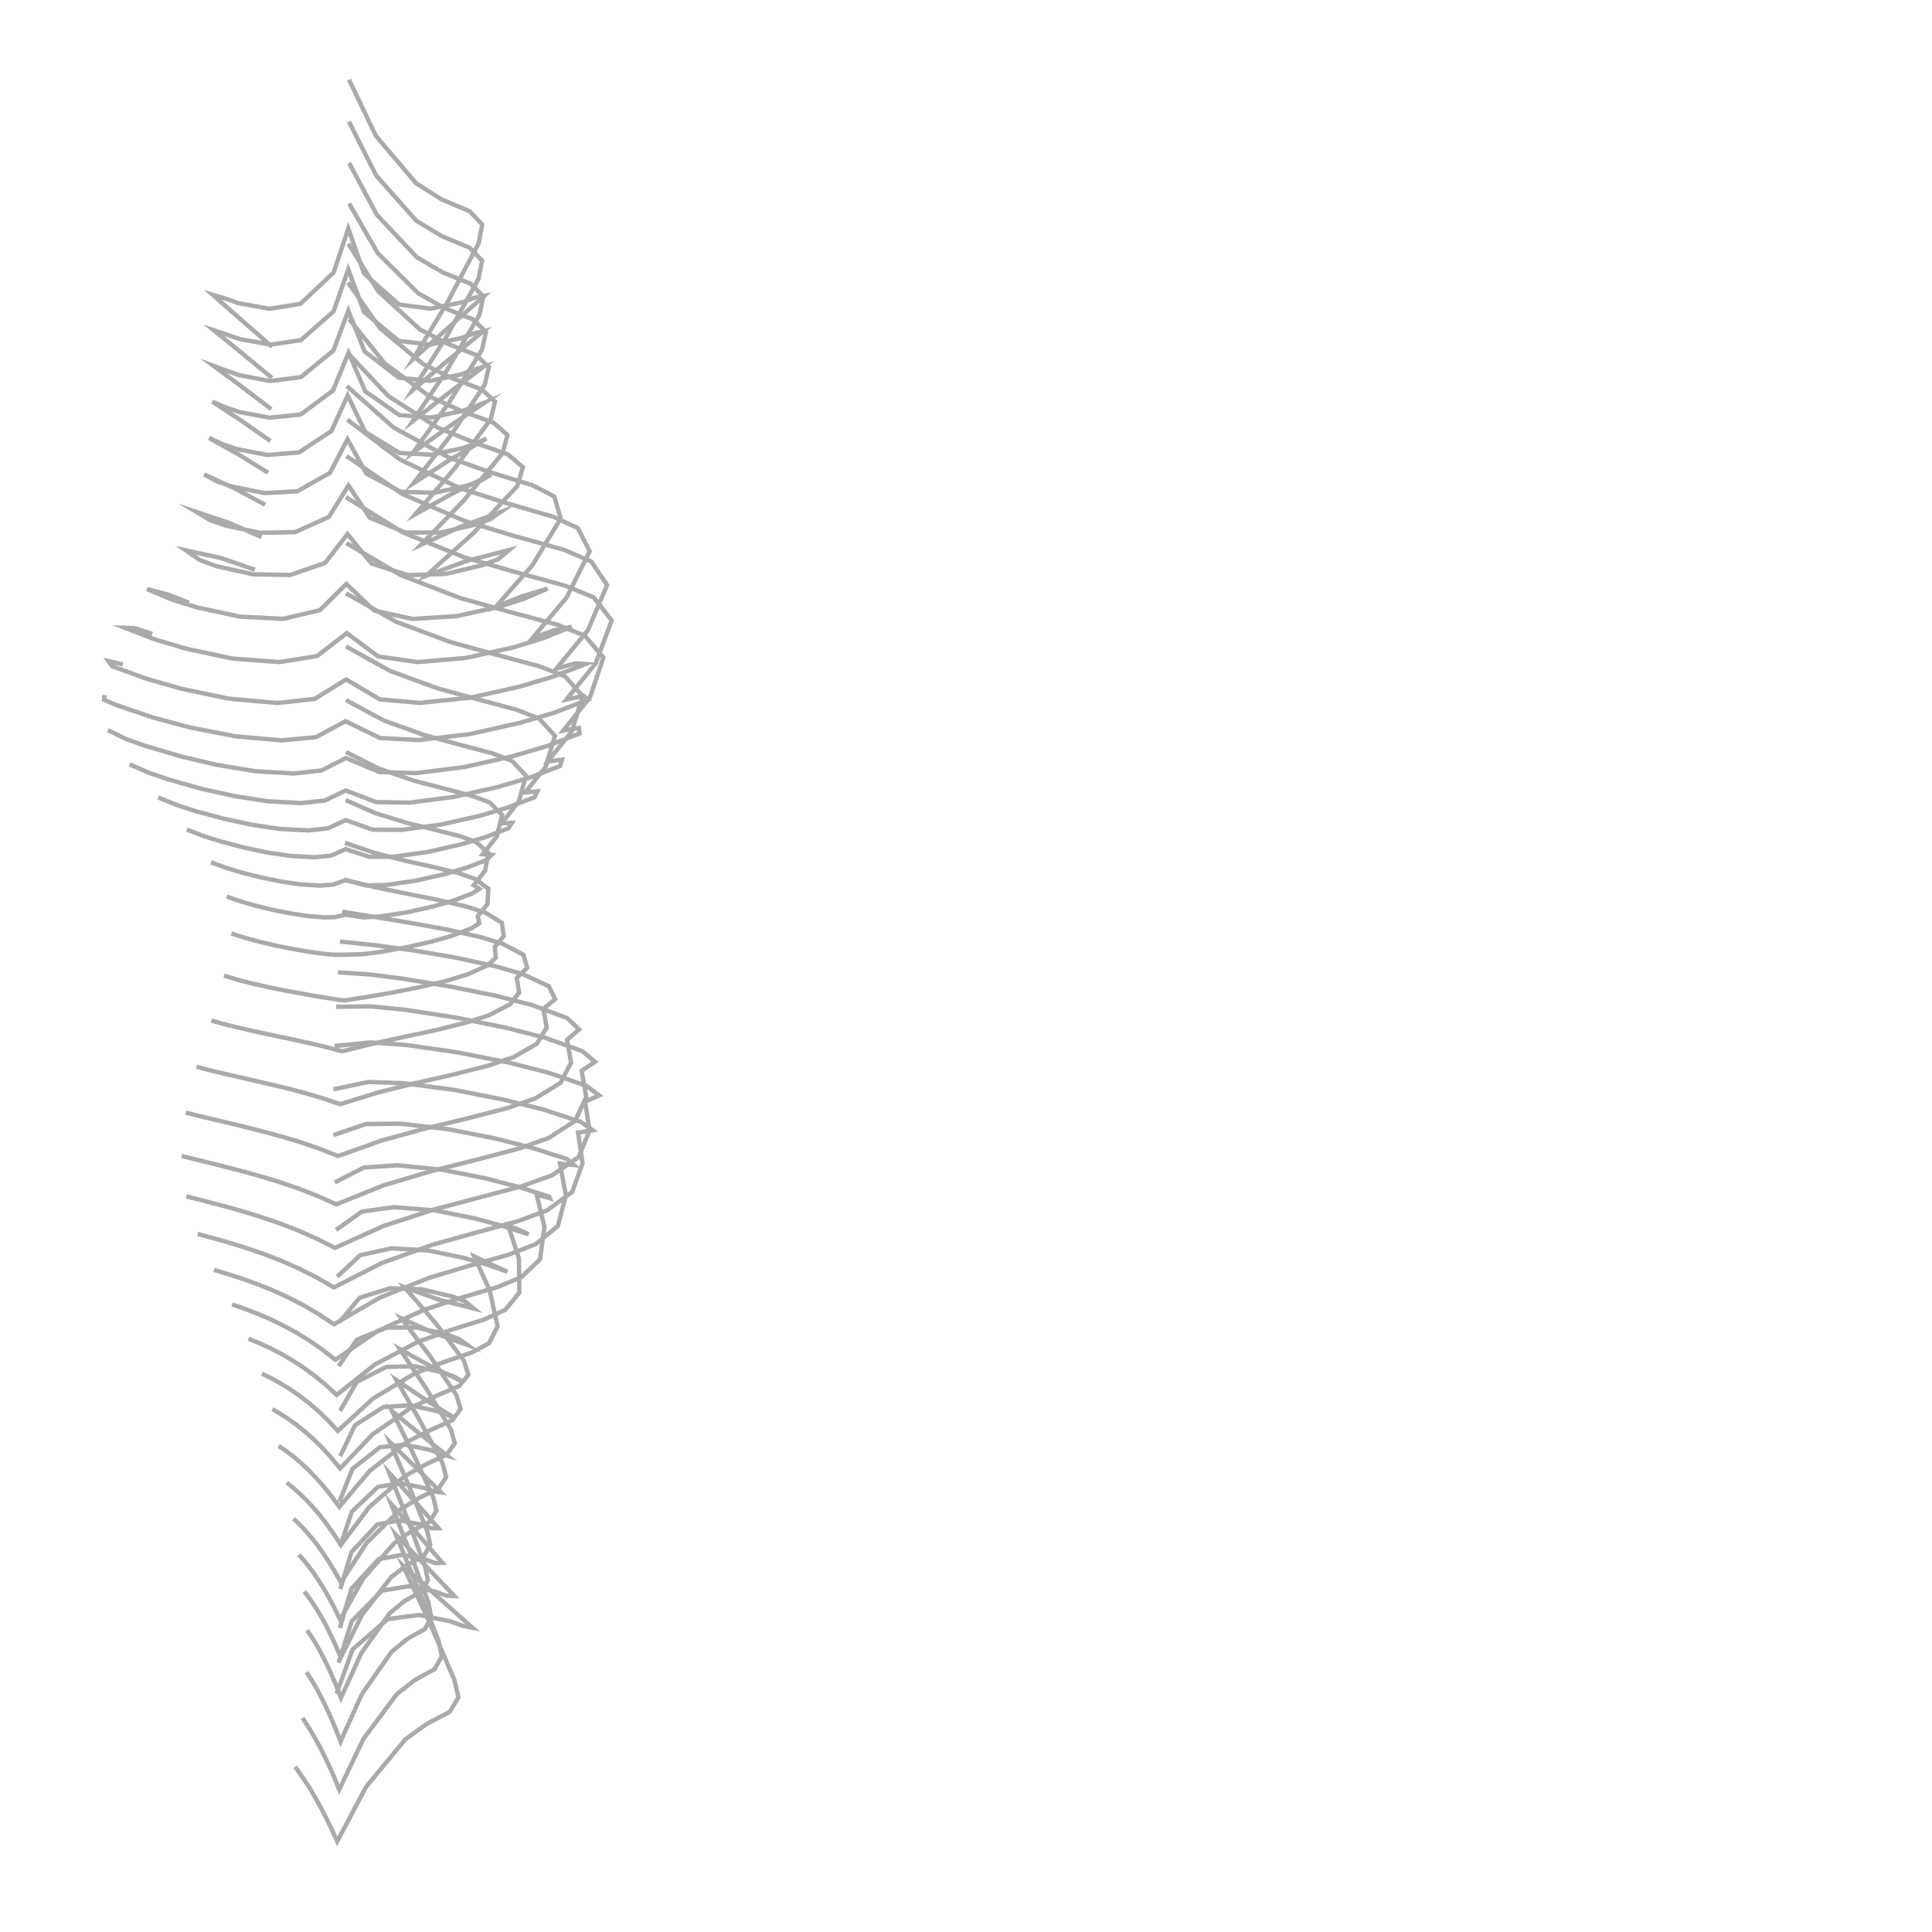
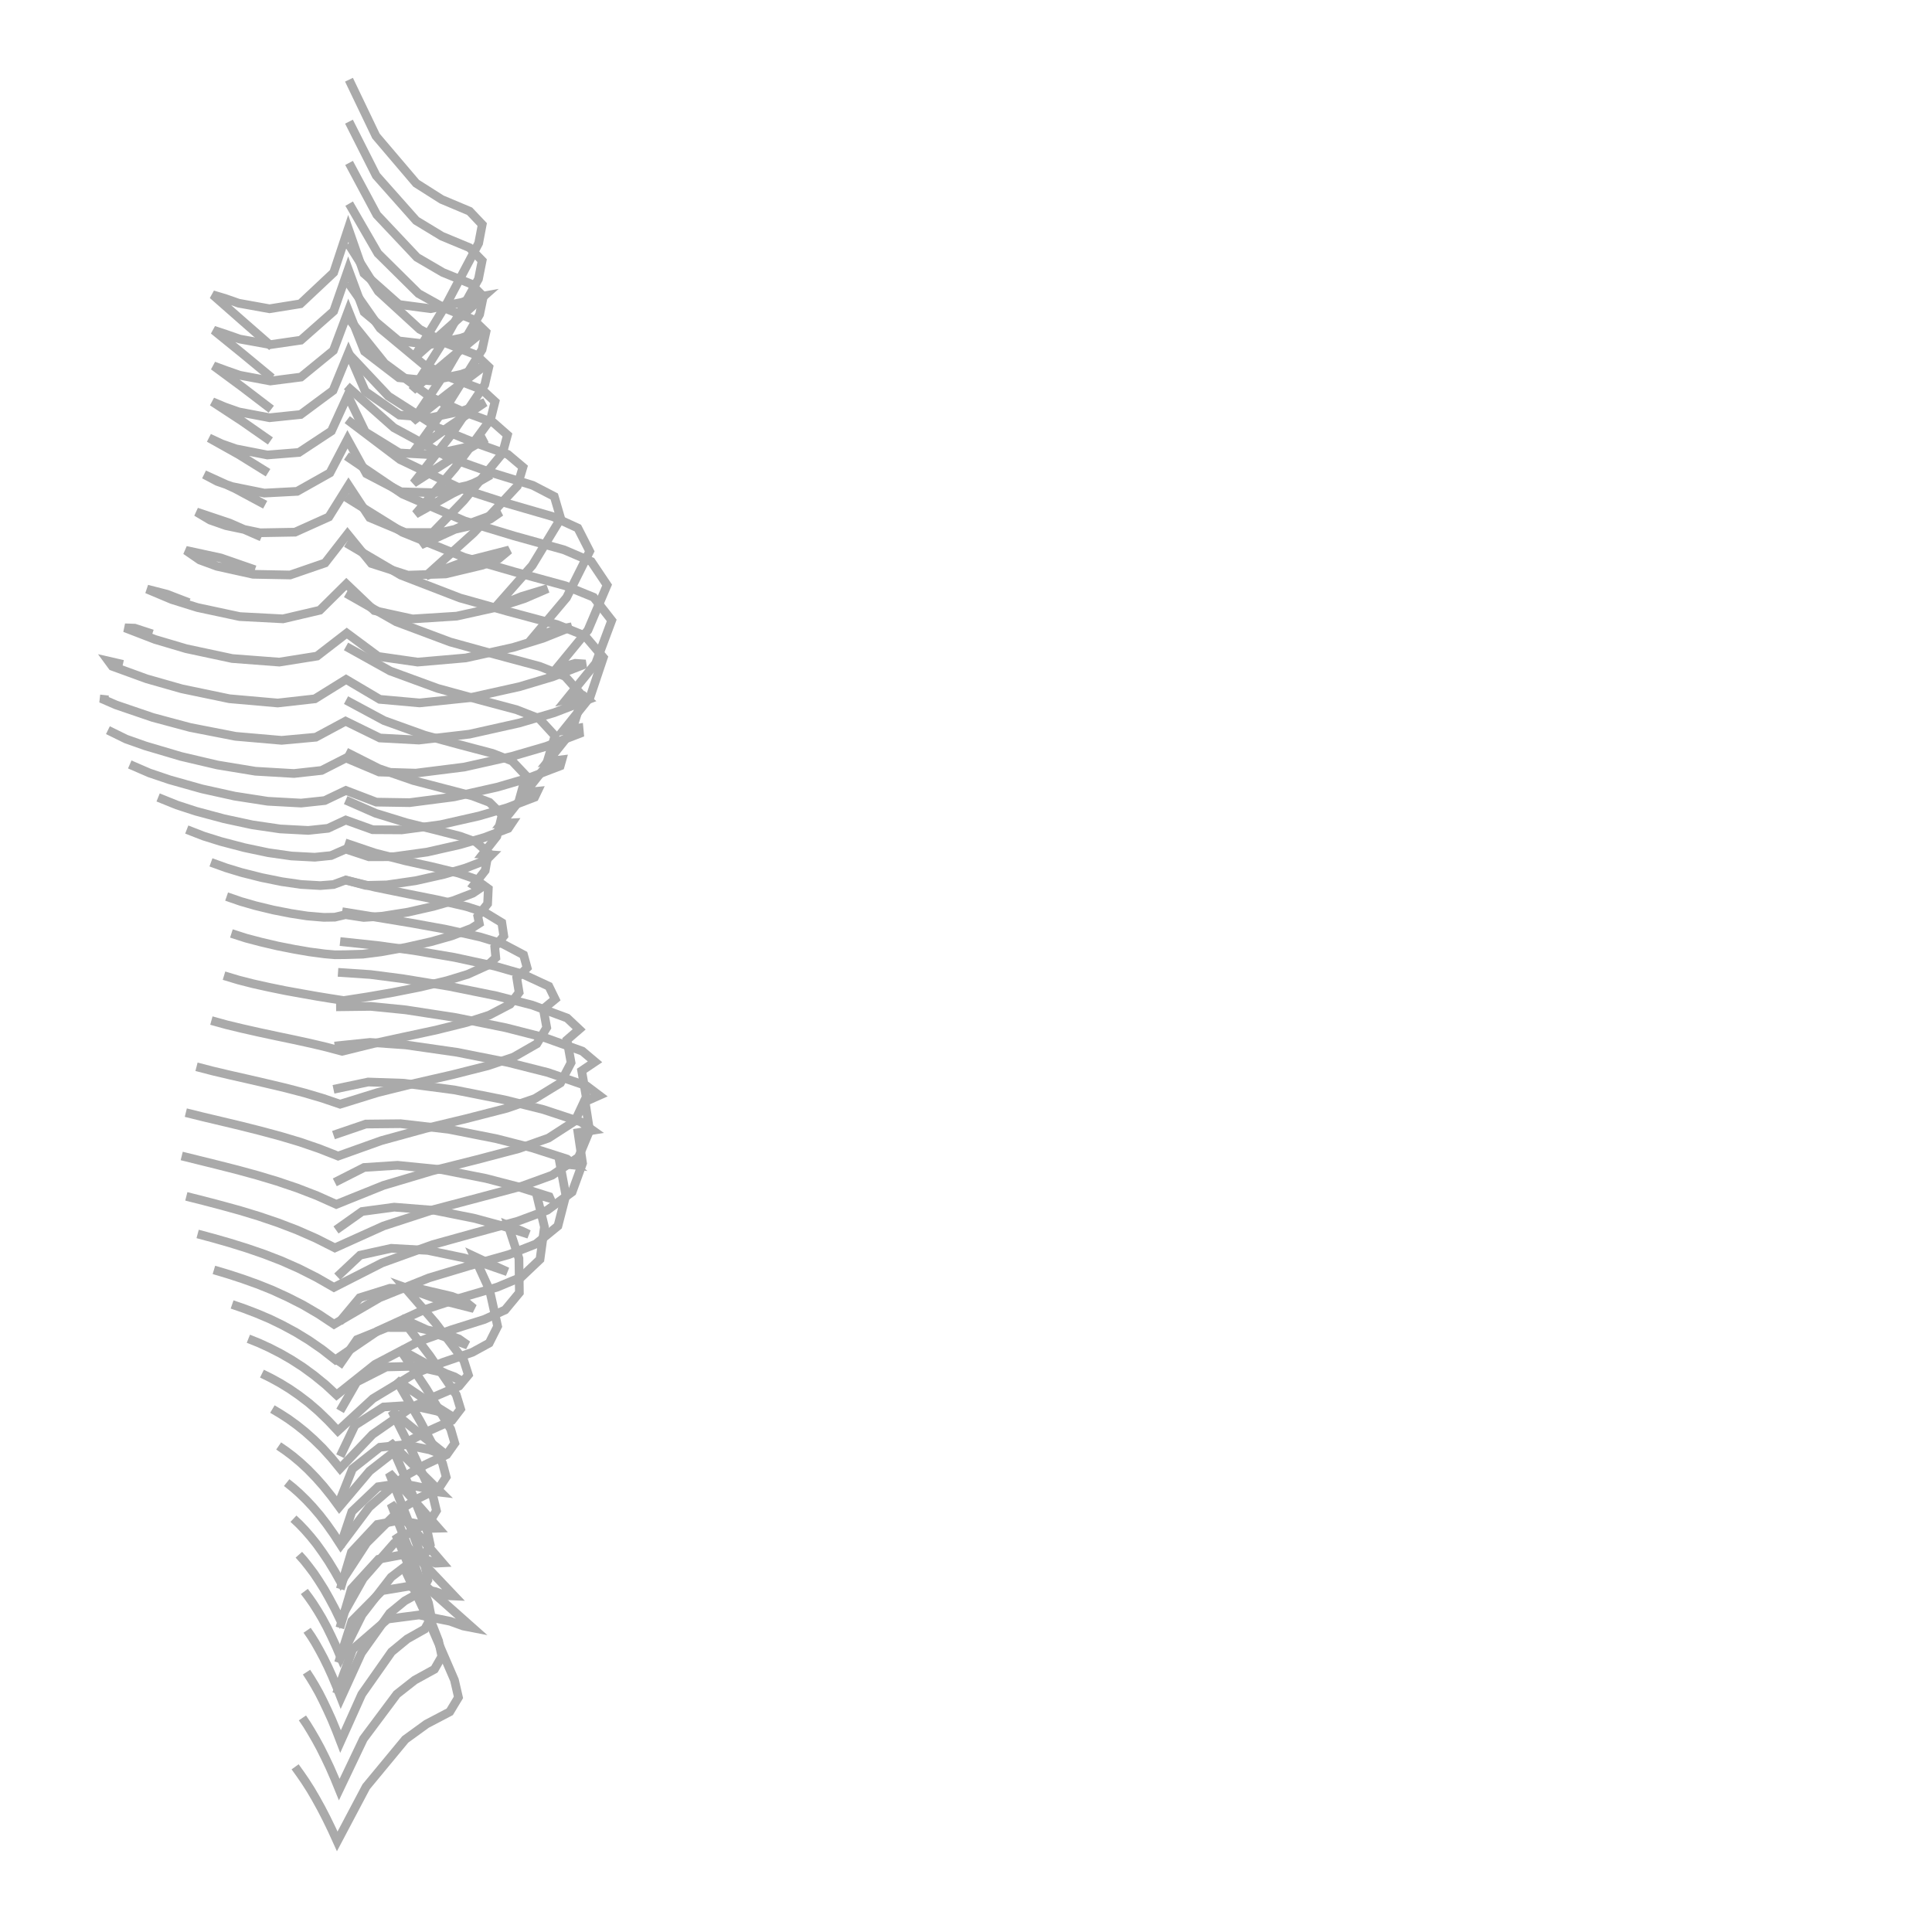
- <svg xmlns="http://www.w3.org/2000/svg" id="Ebene_1" width="222" height="222" viewBox="0 0 222 222">
-   <polyline points="33.91 203.02 34.5 203.84 35.07 204.67 35.69 205.64 36.27 206.63 36.9 207.77 37.5 208.93 38.14 210.25 38.75 211.59 42.07 205.31 46.57 199.87 49.01 198.1 51.68 196.7 52.68 195.04 52.22 193.05 49.36 186.43 46.31 179.9 50.3 183.49 54.31 187.05 53.23 186.84 51.74 186.3 48.16 185.57 44.55 186.04 40.52 189.52 38.67 194.62" fill="none" stroke="#aaa" stroke-miterlimit="10" stroke-width=".5" />
-   <polyline points="34.75 197.4 35.27 198.17 35.76 198.97 36.3 199.9 36.81 200.84 37.36 201.94 37.89 203.06 38.45 204.34 38.98 205.64 41.76 199.81 45.6 194.67 47.65 193.06 49.92 191.81 50.77 190.33 50.4 188.55 48.01 182.42 45.48 176.35 48.85 179.86 52.2 183.39 51.29 183.35 50 182.88 46.95 182.27 43.9 182.78 40.43 186.27 38.9 191.06" fill="none" stroke="#aaa" stroke-miterlimit="10" stroke-width=".5" />
-   <polyline points="35.22 192.14 35.7 192.88 36.16 193.64 36.66 194.53 37.12 195.44 37.63 196.51 38.12 197.59 38.64 198.85 39.13 200.12 41.57 194.68 44.99 189.81 46.79 188.33 48.81 187.19 49.56 185.83 49.24 184.2 47.15 178.48 44.93 172.79 47.91 176.17 50.84 179.58 50.05 179.62 48.89 179.19 46.19 178.66 43.49 179.17 40.38 182.57 39.05 187.06" fill="none" stroke="#aaa" stroke-miterlimit="10" stroke-width=".5" />
-   <polyline points="35.29 187.33 35.77 188.03 36.22 188.75 36.71 189.62 37.18 190.5 37.69 191.54 38.17 192.6 38.69 193.84 39.18 195.09 41.52 189.95 44.79 185.36 46.51 183.95 48.45 182.87 49.16 181.57 48.85 180.03 46.85 174.61 44.72 169.24 47.57 172.41 50.38 175.6 49.62 175.62 48.52 175.21 45.93 174.69 43.35 175.17 40.38 178.35 39.1 182.59" fill="none" stroke="#aaa" stroke-miterlimit="10" stroke-width=".5" />
-   <polyline points="34.97 182.87 35.48 183.55 35.97 184.25 36.5 185.08 37.01 185.94 37.56 186.96 38.07 188 38.64 189.23 39.16 190.46 41.6 185.55 44.94 181.23 46.73 179.86 48.71 178.79 49.44 177.51 49.11 175.99 47.02 170.81 44.79 165.69 47.73 168.58 50.66 171.48 49.87 171.39 48.76 170.98 46.11 170.44 43.44 170.84 40.43 173.7 39.08 177.71" fill="none" stroke="#aaa" stroke-miterlimit="10" stroke-width=".5" />
-   <polyline points="34.34 178.65 34.92 179.3 35.46 179.98 36.07 180.79 36.63 181.63 37.26 182.63 37.84 183.66 38.48 184.86 39.08 186.1 41.74 181.38 45.3 177.32 47.25 175.96 49.36 174.87 50.15 173.59 49.78 172.05 47.49 167.05 45.03 162.13 48.19 164.72 51.39 167.27 50.52 167.02 49.36 166.59 46.52 166 43.65 166.3 40.5 168.78 38.99 172.57" fill="none" stroke="#aaa" stroke-miterlimit="10" stroke-width=".5" />
-   <polyline points="33.72 174.51 34.38 175.13 35.01 175.79 35.7 176.58 36.36 177.4 37.07 178.39 37.75 179.4 38.48 180.6 39.17 181.83 42.13 177.29 45.96 173.48 48.13 172.14 50.42 171.02 51.27 169.72 50.85 168.14 48.29 163.31 45.55 158.58 48.92 160.86 52.37 163.02 51.43 162.6 50.19 162.14 47.17 161.48 44.08 161.67 40.79 163.77 39.09 167.33" fill="none" stroke="#aaa" stroke-miterlimit="10" stroke-width=".5" />
-   <polyline points="32.94 170.36 33.69 170.96 34.4 171.59 35.19 172.36 35.94 173.16 36.76 174.12 37.53 175.12 38.37 176.31 39.16 177.53 42.42 173.18 46.5 169.63 48.89 168.29 51.34 167.14 52.26 165.84 51.79 164.22 48.98 159.56 45.94 155.02 49.52 157.01 53.21 158.78 52.22 158.2 50.89 157.71 47.68 156.99 44.39 157.07 40.99 158.8 39.08 162.12" fill="none" stroke="#aaa" stroke-miterlimit="10" stroke-width=".5" />
-   <polyline points="32.02 166.15 32.85 166.72 33.66 167.33 34.54 168.07 35.38 168.85 36.29 169.79 37.16 170.77 38.1 171.94 38.99 173.15 42.48 169.02 46.74 165.7 49.32 164.39 51.93 163.22 52.93 161.91 52.43 160.28 49.39 155.79 46.1 151.47 49.86 153.17 53.73 154.56 52.72 153.85 51.3 153.32 47.93 152.55 44.47 152.54 41.02 153.93 38.9 156.99" fill="none" stroke="#aaa" stroke-miterlimit="10" stroke-width=".5" />
-   <polyline points="31.3 161.91 32.22 162.46 33.12 163.04 34.1 163.75 35.05 164.51 36.07 165.42 37.05 166.38 38.09 167.53 39.08 168.74 42.8 164.83 47.23 161.75 49.98 160.46 52.75 159.27 53.82 157.98 53.29 156.32 50.03 152.01 46.49 147.92 50.42 149.34 54.45 150.36 53.43 149.53 51.92 148.96 48.41 148.14 44.81 148.03 41.33 149.12 39.01 151.9" fill="none" stroke="#aaa" stroke-miterlimit="10" stroke-width=".5" />
-   <polyline points="30.1 157.84 31.15 158.36 32.17 158.92 33.28 159.6 34.34 160.33 35.48 161.2 36.57 162.14 37.72 163.25 38.82 164.42 42.85 160.71 47.54 157.88 50.88 156.55 54.27 155.39 56.21 154.33 57.18 152.4 56.26 148.25 54.48 144.36 56.51 145.31 58.3 146.13 55.82 145.27 53.3 144.54 49.17 143.68 44.96 143.44 41.38 144.23 38.75 146.7" fill="none" stroke="#aaa" stroke-miterlimit="10" stroke-width=".5" />
-   <polyline points="28.54 153.83 29.76 154.32 30.96 154.87 32.23 155.52 33.48 156.24 34.8 157.09 36.07 158.02 37.41 159.11 38.68 160.29 43.09 156.78 48.08 154.16 51.85 152.81 55.66 151.61 58.04 150.52 59.68 148.54 59.63 144.6 58.39 140.81 60.02 141.48 60.76 141.83 57.67 140.85 54.54 140 49.95 139.08 45.3 138.71 41.6 139.21 38.61 141.33" fill="none" stroke="#aaa" stroke-miterlimit="10" stroke-width=".5" />
-   <polyline points="26.67 149.89 28.09 150.38 29.5 150.92 30.99 151.55 32.45 152.26 33.99 153.09 35.48 154 37.04 155.08 38.53 156.25 43.38 152.95 48.71 150.51 52.91 149.14 57.14 147.9 59.9 146.75 62.05 144.71 62.56 140.98 61.66 137.25 63.2 137.7 63.11 137.5 59.5 136.36 55.84 135.41 50.79 134.41 45.68 133.9 41.84 134.15 38.47 135.86" fill="none" stroke="#aaa" stroke-miterlimit="10" stroke-width=".5" />
-   <polyline points="24.58 145.92 26.22 146.41 27.85 146.94 29.58 147.56 31.28 148.24 33.07 149.06 34.82 149.95 36.63 151.01 38.38 152.17 43.63 149.11 49.28 146.84 53.87 145.46 58.48 144.16 61.57 142.95 64.11 140.87 65.02 137.34 64.34 133.7 65.96 133.88 65.15 133.18 61.12 131.89 57.01 130.84 51.55 129.76 46.03 129.12 42.04 129.16 38.32 130.43" fill="none" stroke="#aaa" stroke-miterlimit="10" stroke-width=".5" />
-   <polyline points="22.71 141.79 24.57 142.29 26.42 142.82 28.38 143.43 30.33 144.1 32.35 144.88 34.34 145.76 36.38 146.79 38.37 147.93 43.89 145.12 49.72 143.02 54.61 141.66 59.51 140.32 62.87 139.07 65.74 136.97 66.94 133.67 66.42 130.15 68.11 129.88 66.76 128.92 62.42 127.49 57.98 126.38 52.22 125.24 46.39 124.47 42.3 124.33 38.32 125.17" fill="none" stroke="#aaa" stroke-miterlimit="10" stroke-width=".5" />
-   <polyline points="21.41 137.47 23.43 137.98 25.45 138.51 27.59 139.1 29.73 139.75 31.94 140.5 34.11 141.33 36.32 142.3 38.48 143.39 44.07 140.87 49.9 138.97 54.94 137.64 59.97 136.3 63.44 135.04 66.48 132.97 67.75 129.91 67.23 126.59 68.85 125.87 67.39 124.77 62.96 123.24 58.41 122.09 52.55 120.92 46.64 120.07 42.52 119.78 38.45 120.2" fill="none" stroke="#aaa" stroke-miterlimit="10" stroke-width=".5" />
-   <polyline points="20.88 132.83 22.98 133.35 25.08 133.87 27.32 134.44 29.55 135.05 31.85 135.74 34.13 136.51 36.41 137.39 38.64 138.39 44.06 136.21 49.66 134.54 54.64 133.29 59.59 131.99 63.03 130.77 66.08 128.8 67.36 126.06 66.84 123.04 68.37 122.01 66.91 120.78 62.58 119.23 58.11 118.09 52.39 116.93 46.62 116.04 42.62 115.64 38.62 115.69" fill="none" stroke="#aaa" stroke-miterlimit="10" stroke-width=".5" />
-   <polyline points="21.35 127.85 23.41 128.36 25.48 128.85 27.7 129.38 29.92 129.94 32.19 130.55 34.44 131.22 36.66 131.98 38.85 132.84 43.83 131.06 48.93 129.66 53.59 128.54 58.22 127.35 61.47 126.23 64.4 124.44 65.62 122.11 65.15 119.49 66.55 118.28 65.17 116.98 61.14 115.49 56.97 114.42 51.64 113.34 46.28 112.46 42.57 111.98 38.84 111.73" fill="none" stroke="#aaa" stroke-miterlimit="10" stroke-width=".5" />
-   <polyline points="22.58 122.58 24.51 123.08 26.46 123.54 28.58 124.02 30.69 124.51 32.84 125.02 34.98 125.58 37.05 126.19 39.08 126.88 43.4 125.54 47.8 124.45 51.95 123.5 56.07 122.46 59.01 121.47 61.68 119.94 62.82 118.08 62.43 115.93 63.79 114.81 63.07 113.33 60.05 111.93 56.84 111.01 52.22 110.01 47.56 109.22 43.32 108.64 39.08 108.19" fill="none" stroke="#aaa" stroke-miterlimit="10" stroke-width=".5" />
-   <polyline points="24.29 117.27 26.06 117.76 27.85 118.19 29.8 118.63 31.76 119.05 33.72 119.46 35.69 119.89 37.51 120.32 39.31 120.8 42.88 119.92 46.47 119.14 50.06 118.37 53.61 117.49 56.21 116.65 58.62 115.39 59.65 114.04 59.38 112.38 60.57 111.21 60.16 109.72 57.78 108.46 55.19 107.67 51.26 106.79 47.3 106.07 43.3 105.41 39.31 104.76" fill="none" stroke="#aaa" stroke-miterlimit="10" stroke-width=".5" />
-   <polyline points="25.74 112.11 27.4 112.61 29.08 113.04 30.93 113.45 32.79 113.83 34.61 114.16 36.42 114.48 37.96 114.73 39.5 114.97 42.32 114.53 45.15 114.04 48.28 113.42 51.38 112.68 53.76 111.95 56.01 110.93 56.97 110.05 56.85 108.82 57.89 107.55 57.66 106.02 55.75 104.86 53.6 104.17 50.23 103.39 46.83 102.71 43.15 101.96 39.5 101.08" fill="none" stroke="#aaa" stroke-miterlimit="10" stroke-width=".5" />
-   <polyline points="26.59 107.26 28.27 107.8 29.98 108.25 31.9 108.7 33.83 109.08 35.58 109.38 37.32 109.61 38.48 109.71 39.64 109.7 41.69 109.64 43.74 109.38 46.64 108.86 49.52 108.21 51.89 107.54 54.18 106.67 55.07 106.1 54.9 105.27 56.03 103.85 56.11 102.12 54.55 100.98 52.69 100.33 49.64 99.59 46.56 98.91 43.06 98.01 39.64 96.85" fill="none" stroke="#aaa" stroke-miterlimit="10" stroke-width=".5" />
-   <polyline points="26.04 103.02 27.69 103.59 29.36 104.07 31.38 104.56 33.42 104.96 35.3 105.25 37.2 105.41 38.47 105.39 39.7 105.1 41.79 105.42 43.92 105.28 46.88 104.81 49.8 104.15 52.1 103.49 54.32 102.64 55.08 102.13 54.43 101.72 55.75 100.03 56.11 97.99 54.69 96.75 52.88 96.09 49.82 95.31 46.74 94.55 43.16 93.45 39.72 91.94" fill="none" stroke="#aaa" stroke-miterlimit="10" stroke-width=".5" />
-   <polyline points="24.24 99.09 25.98 99.72 27.76 100.26 30.06 100.84 32.38 101.31 34.58 101.63 36.8 101.76 38.32 101.64 39.73 101.12 42.03 101.74 44.45 101.68 47.76 101.2 51.01 100.47 53.48 99.75 55.86 98.84 56.47 98.23 55.47 98.16 57.09 96.1 57.7 93.64 56.25 92.2 54.29 91.46 50.92 90.58 47.54 89.7 43.54 88.32 39.76 86.41" fill="none" stroke="#aaa" stroke-miterlimit="10" stroke-width=".5" />
-   <polyline points="21.46 95.32 23.39 96.07 25.37 96.69 28.08 97.4 30.83 97.98 33.49 98.36 36.17 98.5 38.04 98.31 39.73 97.57 42.4 98.45 45.24 98.44 49.08 97.91 52.87 97.05 55.67 96.23 58.4 95.19 58.83 94.55 57.63 94.61 59.61 92.11 60.44 89.13 58.84 87.44 56.6 86.57 52.7 85.54 48.8 84.48 44.13 82.8 39.76 80.45" fill="none" stroke="#aaa" stroke-miterlimit="10" stroke-width=".5" />
-   <polyline points="18.17 91.63 20.32 92.5 22.53 93.22 25.74 94.08 28.99 94.78 32.19 95.25 35.42 95.42 37.69 95.18 39.73 94.23 42.82 95.34 46.16 95.36 50.64 94.76 55.05 93.76 58.29 92.81 61.43 91.61 61.76 90.92 60.35 91.06 62.71 88.09 63.77 84.55 61.94 82.56 59.35 81.55 54.82 80.34 50.29 79.1 44.83 77.1 39.76 74.28" fill="none" stroke="#aaa" stroke-miterlimit="10" stroke-width=".5" />
-   <polyline points="14.91 87.84 17.17 88.82 19.51 89.61 23.21 90.65 26.96 91.48 30.76 92.07 34.6 92.28 37.31 91.99 39.74 90.83 43.24 92.17 47.06 92.23 52.15 91.57 57.17 90.44 60.82 89.37 64.37 88.01 64.57 87.3 62.94 87.5 65.68 84.07 66.96 80 64.93 77.72 62.01 76.57 56.87 75.19 51.73 73.77 45.53 71.45 39.77 68.18" fill="none" stroke="#aaa" stroke-miterlimit="10" stroke-width=".5" />
-   <polyline points="12.4 83.9 14.5 84.93 16.71 85.71 20.8 86.92 24.97 87.9 29.35 88.62 33.78 88.88 36.95 88.53 39.76 87.1 43.57 88.71 47.78 88.84 53.35 88.14 58.83 86.91 62.77 85.76 66.59 84.29 66.53 83.65 64.72 83.95 67.8 80.11 69.33 75.55 67.2 73.05 64.04 71.78 58.44 70.28 52.85 68.71 46.06 66.09 39.79 62.4" fill="none" stroke="#aaa" stroke-miterlimit="10" stroke-width=".5" />
-   <polyline points="12.01 79.87 11.95 80.4 13.33 81 17.55 82.44 21.84 83.59 27.07 84.61 32.36 85.07 36.29 84.71 39.71 82.87 43.65 84.8 48.12 85.04 53.94 84.36 59.66 83.08 63.67 81.9 67.57 80.4 67.06 79.96 65.07 80.39 68.45 76.22 70.29 71.29 68.21 68.63 64.97 67.31 59.16 65.72 53.37 64.05 46.26 61.17 39.74 57.12" fill="none" stroke="#aaa" stroke-miterlimit="10" stroke-width=".5" />
-   <polyline points="14.12 76.34 12.46 75.96 12.9 76.56 16.85 78 20.89 79.15 26.36 80.29 31.91 80.78 36.18 80.3 39.77 78.07 43.64 80.36 48.21 80.77 54.01 80.17 59.71 78.9 63.55 77.75 67.28 76.3 66.11 76.22 63.92 76.84 67.56 72.41 69.76 67.23 67.94 64.52 64.81 63.18 59.07 61.58 53.38 59.86 46.25 56.77 39.81 52.41" fill="none" stroke="#aaa" stroke-miterlimit="10" stroke-width=".5" />
-   <polyline points="17.5 72.84 15.47 72.18 14.35 72.14 17.82 73.48 21.4 74.54 26.69 75.67 32.09 76.08 36.43 75.39 39.85 72.75 43.46 75.43 47.99 76.08 53.52 75.6 58.95 74.4 62.37 73.35 65.7 72.02 63.69 72.42 61.22 73.28 65.1 68.67 67.76 63.35 66.4 60.68 63.55 59.37 58.17 57.81 52.84 56.09 45.97 52.81 39.9 48.22" fill="none" stroke="#aaa" stroke-miterlimit="10" stroke-width=".5" />
-   <polyline points="21.71 69.25 19.19 68.28 16.89 67.69 19.74 68.89 22.69 69.81 27.55 70.85 32.52 71.11 36.75 70.12 39.8 67.1 43.01 70.16 47.41 71.12 52.47 70.8 57.43 69.7 60.24 68.79 62.93 67.63 59.96 68.53 56.96 69.73 61.16 64.97 64.43 59.58 63.69 57.05 61.22 55.77 56.37 54.28 51.6 52.59 45.26 49.15 39.85 44.36" fill="none" stroke="#aaa" stroke-miterlimit="10" stroke-width=".5" />
-   <polyline points="29.29 65.47 25.37 64.11 21.35 63.24 22.96 64.35 24.92 65.07 29.08 65.99 33.34 66.07 37.35 64.69 39.93 61.37 42.68 64.75 46.87 66.09 51.21 65.95 55.44 64.94 57.26 64.24 58.51 63.2 53.66 64.44 48.94 66.18 54.42 61.24 59.44 55.85 60.09 53.68 58.36 52.22 54.31 50.78 50.33 49.16 44.63 45.52 39.99 40.59" fill="none" stroke="#aaa" stroke-miterlimit="10" stroke-width=".5" />
-   <polyline points="30.05 61.71 26.37 60.1 22.58 58.83 24.14 59.76 25.97 60.4 29.89 61.22 33.9 61.15 37.79 59.4 40.05 55.78 42.48 59.48 46.57 61.19 50.66 61.19 54.66 60.28 56.34 59.65 57.53 58.83 52.87 60.55 48.35 62.62 53.27 57.53 57.75 52.07 58.31 49.98 56.71 48.57 53.02 47.22 49.44 45.61 44.2 41.75 40.12 36.67" fill="none" stroke="#aaa" stroke-miterlimit="10" stroke-width=".5" />
-   <polyline points="30.47 58 27.01 56.14 23.46 54.52 24.97 55.32 26.67 55.91 30.37 56.66 34.14 56.46 37.91 54.34 39.93 50.48 42.1 54.43 46.08 56.51 49.94 56.62 53.71 55.79 55.27 55.21 56.41 54.56 52.02 56.69 47.75 59.07 52.27 53.78 56.37 48.19 56.88 46.15 55.37 44.76 51.93 43.45 48.61 41.83 43.68 37.73 40 32.47" fill="none" stroke="#aaa" stroke-miterlimit="10" stroke-width=".5" />
-   <polyline points="30.8 54.32 27.45 52.24 24.02 50.32 25.5 51.01 27.13 51.58 30.72 52.28 34.35 51.99 38.08 49.53 39.95 45.44 41.97 49.63 45.9 52.05 49.63 52.25 53.29 51.46 54.78 50.91 55.9 50.38 51.66 52.86 47.52 55.52 51.81 50 55.7 44.21 56.17 42.18 54.69 40.78 51.39 39.49 48.23 37.84 43.47 33.48 40.02 28" fill="none" stroke="#aaa" stroke-miterlimit="10" stroke-width=".5" />
-   <polyline points="31.07 50.67 27.76 48.36 24.4 46.16 25.85 46.77 27.44 47.33 30.98 48 34.55 47.63 38.27 44.87 40.05 40.53 41.97 44.97 45.9 47.7 49.56 47.98 53.16 47.21 54.63 46.68 55.73 46.24 51.57 49.04 47.5 51.96 51.64 46.19 55.39 40.18 55.84 38.14 54.38 36.72 51.14 35.43 48.09 33.73 43.42 29.11 40.12 23.4" fill="none" stroke="#aaa" stroke-miterlimit="10" stroke-width=".5" />
-   <polyline points="31.17 47.02 27.87 44.5 24.54 42.04 25.97 42.57 27.55 43.12 31.06 43.78 34.58 43.33 38.31 40.28 40.03 35.7 41.89 40.38 45.83 43.4 49.45 43.76 53.02 43.01 54.48 42.48 55.56 42.14 51.46 45.23 47.41 48.41 51.46 42.38 55.11 36.13 55.54 34.06 54.09 32.61 50.89 31.31 47.91 29.57 43.3 24.68 40.11 18.72" fill="none" stroke="#aaa" stroke-miterlimit="10" stroke-width=".5" />
-   <polyline points="31.24 43.42 27.9 40.66 24.55 37.94 25.97 38.41 27.54 38.96 31.06 39.6 34.57 39.09 38.34 35.76 40.02 30.94 41.84 35.86 45.81 39.17 49.42 39.59 53 38.85 54.47 38.31 55.53 38.06 51.44 41.43 47.39 44.86 51.38 38.56 54.98 32.06 55.4 29.95 53.95 28.46 50.77 27.14 47.82 25.35 43.23 20.18 40.1 13.98" fill="none" stroke="#aaa" stroke-miterlimit="10" stroke-width=".5" />
-   <polyline points="31.26 39.85 27.84 36.86 24.44 33.87 25.85 34.29 27.42 34.84 30.97 35.48 34.52 34.91 38.34 31.32 40.02 26.25 41.82 31.42 45.85 34.99 49.48 35.47 53.09 34.74 54.58 34.19 55.64 34 51.53 37.64 47.44 41.3 51.42 34.73 55 27.95 55.41 25.8 53.96 24.27 50.75 22.92 47.82 21.06 43.2 15.63 40.1 9.16" fill="none" stroke="#aaa" stroke-miterlimit="10" stroke-width=".5" />
+ <svg xmlns="http://www.w3.org/2000/svg" baseProfile="full" height="222" version="1.1" width="222">
+   <defs />
+   <polyline fill="none" points="33.91 203.02 34.5 203.84 35.07 204.67 35.69 205.64 36.27 206.63 36.9 207.77 37.5 208.93 38.14 210.25 38.75 211.59 42.07 205.31 46.57 199.87 49.01 198.1 51.68 196.7 52.68 195.04 52.22 193.05 49.36 186.43 46.31 179.9 50.3 183.49 54.31 187.05 53.23 186.84 51.74 186.3 48.16 185.57 44.55 186.04 40.52 189.52 38.67 194.62" stroke="#aaa" stroke-width="1" />
+   <polyline fill="none" points="34.75 197.4 35.27 198.17 35.76 198.97 36.3 199.9 36.81 200.84 37.36 201.94 37.89 203.06 38.45 204.34 38.98 205.64 41.76 199.81 45.6 194.67 47.65 193.06 49.92 191.81 50.77 190.33 50.4 188.55 48.01 182.42 45.48 176.35 48.85 179.86 52.2 183.39 51.29 183.35 50 182.88 46.95 182.27 43.9 182.78 40.43 186.27 38.9 191.06" stroke="#aaa" stroke-width="1" />
+   <polyline fill="none" points="35.22 192.14 35.7 192.88 36.16 193.64 36.66 194.53 37.12 195.44 37.63 196.51 38.12 197.59 38.64 198.85 39.13 200.12 41.57 194.68 44.99 189.81 46.79 188.33 48.81 187.19 49.56 185.83 49.24 184.2 47.15 178.48 44.93 172.79 47.91 176.17 50.84 179.58 50.05 179.62 48.89 179.19 46.19 178.66 43.49 179.17 40.38 182.57 39.05 187.06" stroke="#aaa" stroke-width="1" />
+   <polyline fill="none" points="35.29 187.33 35.77 188.03 36.22 188.75 36.71 189.62 37.18 190.5 37.69 191.54 38.17 192.6 38.69 193.84 39.18 195.09 41.52 189.95 44.79 185.36 46.51 183.95 48.45 182.87 49.16 181.57 48.85 180.03 46.85 174.61 44.72 169.24 47.57 172.41 50.38 175.6 49.62 175.62 48.52 175.21 45.93 174.69 43.35 175.17 40.38 178.35 39.1 182.59" stroke="#aaa" stroke-width="1" />
+   <polyline fill="none" points="34.97 182.87 35.48 183.55 35.97 184.25 36.5 185.08 37.01 185.94 37.56 186.96 38.07 188 38.64 189.23 39.16 190.46 41.6 185.55 44.94 181.23 46.73 179.86 48.71 178.79 49.44 177.51 49.11 175.99 47.02 170.81 44.79 165.69 47.73 168.58 50.66 171.48 49.87 171.39 48.76 170.98 46.11 170.44 43.44 170.84 40.43 173.7 39.08 177.71" stroke="#aaa" stroke-width="1" />
+   <polyline fill="none" points="34.34 178.65 34.92 179.3 35.46 179.98 36.07 180.79 36.63 181.63 37.26 182.63 37.84 183.66 38.48 184.86 39.08 186.1 41.74 181.38 45.3 177.32 47.25 175.96 49.36 174.87 50.15 173.59 49.78 172.05 47.49 167.05 45.03 162.13 48.19 164.72 51.39 167.27 50.52 167.02 49.36 166.59 46.52 166 43.65 166.3 40.5 168.78 38.99 172.57" stroke="#aaa" stroke-width="1" />
+   <polyline fill="none" points="33.72 174.51 34.38 175.13 35.01 175.79 35.7 176.58 36.36 177.4 37.07 178.39 37.75 179.4 38.48 180.6 39.17 181.83 42.13 177.29 45.96 173.48 48.13 172.14 50.42 171.02 51.27 169.72 50.85 168.14 48.29 163.31 45.55 158.58 48.92 160.86 52.37 163.02 51.43 162.6 50.19 162.14 47.17 161.48 44.08 161.67 40.79 163.77 39.09 167.33" stroke="#aaa" stroke-width="1" />
+   <polyline fill="none" points="32.94 170.36 33.69 170.96 34.4 171.59 35.19 172.36 35.94 173.16 36.76 174.12 37.53 175.12 38.37 176.31 39.16 177.53 42.42 173.18 46.5 169.63 48.89 168.29 51.34 167.14 52.26 165.84 51.79 164.22 48.98 159.56 45.94 155.02 49.52 157.01 53.21 158.78 52.22 158.2 50.89 157.71 47.68 156.99 44.39 157.07 40.99 158.8 39.08 162.12" stroke="#aaa" stroke-width="1" />
+   <polyline fill="none" points="32.02 166.15 32.85 166.72 33.66 167.33 34.54 168.07 35.38 168.85 36.29 169.79 37.16 170.77 38.1 171.94 38.99 173.15 42.48 169.02 46.74 165.7 49.32 164.39 51.93 163.22 52.93 161.91 52.43 160.28 49.39 155.79 46.1 151.47 49.86 153.17 53.73 154.56 52.72 153.85 51.3 153.32 47.93 152.55 44.47 152.54 41.02 153.93 38.9 156.99" stroke="#aaa" stroke-width="1" />
+   <polyline fill="none" points="31.3 161.91 32.22 162.46 33.12 163.04 34.1 163.75 35.05 164.51 36.07 165.42 37.05 166.38 38.09 167.53 39.08 168.74 42.8 164.83 47.23 161.75 49.98 160.46 52.75 159.27 53.82 157.98 53.29 156.32 50.03 152.01 46.49 147.92 50.42 149.34 54.45 150.36 53.43 149.53 51.92 148.96 48.41 148.14 44.81 148.03 41.33 149.12 39.01 151.9" stroke="#aaa" stroke-width="1" />
+   <polyline fill="none" points="30.1 157.84 31.15 158.36 32.17 158.92 33.28 159.6 34.34 160.33 35.48 161.2 36.57 162.14 37.72 163.25 38.82 164.42 42.85 160.71 47.54 157.88 50.88 156.55 54.27 155.39 56.21 154.33 57.18 152.4 56.26 148.25 54.48 144.36 56.51 145.31 58.3 146.13 55.82 145.27 53.3 144.54 49.17 143.68 44.96 143.44 41.38 144.23 38.75 146.7" stroke="#aaa" stroke-width="1" />
+   <polyline fill="none" points="28.54 153.83 29.76 154.32 30.96 154.87 32.23 155.52 33.48 156.24 34.8 157.09 36.07 158.02 37.41 159.11 38.68 160.29 43.09 156.78 48.08 154.16 51.85 152.81 55.66 151.61 58.04 150.52 59.68 148.54 59.63 144.6 58.39 140.81 60.02 141.48 60.76 141.83 57.67 140.85 54.54 140 49.95 139.08 45.3 138.71 41.6 139.21 38.61 141.33" stroke="#aaa" stroke-width="1" />
+   <polyline fill="none" points="26.67 149.89 28.09 150.38 29.5 150.92 30.99 151.55 32.45 152.26 33.99 153.09 35.48 154 37.04 155.08 38.53 156.25 43.38 152.95 48.71 150.51 52.91 149.14 57.14 147.9 59.9 146.75 62.05 144.71 62.56 140.98 61.66 137.25 63.2 137.7 63.11 137.5 59.5 136.36 55.84 135.41 50.79 134.41 45.68 133.9 41.84 134.15 38.47 135.86" stroke="#aaa" stroke-width="1" />
+   <polyline fill="none" points="24.58 145.92 26.22 146.41 27.85 146.94 29.58 147.56 31.28 148.24 33.07 149.06 34.82 149.95 36.63 151.01 38.38 152.17 43.63 149.11 49.28 146.84 53.87 145.46 58.48 144.16 61.57 142.95 64.11 140.87 65.02 137.34 64.34 133.7 65.96 133.88 65.15 133.18 61.12 131.89 57.01 130.84 51.55 129.76 46.03 129.12 42.04 129.16 38.32 130.43" stroke="#aaa" stroke-width="1" />
+   <polyline fill="none" points="22.71 141.79 24.57 142.29 26.42 142.82 28.38 143.43 30.33 144.1 32.35 144.88 34.34 145.76 36.38 146.79 38.37 147.93 43.89 145.12 49.72 143.02 54.61 141.66 59.51 140.32 62.87 139.07 65.74 136.97 66.94 133.67 66.42 130.15 68.11 129.88 66.76 128.92 62.42 127.49 57.98 126.38 52.22 125.24 46.39 124.47 42.3 124.33 38.32 125.17" stroke="#aaa" stroke-width="1" />
+   <polyline fill="none" points="21.41 137.47 23.43 137.98 25.45 138.51 27.59 139.1 29.73 139.75 31.94 140.5 34.11 141.33 36.32 142.3 38.48 143.39 44.07 140.87 49.9 138.97 54.94 137.64 59.97 136.3 63.44 135.04 66.48 132.97 67.75 129.91 67.23 126.59 68.85 125.87 67.39 124.77 62.96 123.24 58.41 122.09 52.55 120.92 46.64 120.07 42.52 119.78 38.45 120.2" stroke="#aaa" stroke-width="1" />
+   <polyline fill="none" points="20.88 132.83 22.98 133.35 25.08 133.87 27.32 134.44 29.55 135.05 31.85 135.74 34.13 136.51 36.41 137.39 38.64 138.39 44.06 136.21 49.66 134.54 54.64 133.29 59.59 131.99 63.03 130.77 66.08 128.8 67.36 126.06 66.84 123.04 68.37 122.01 66.91 120.78 62.58 119.23 58.11 118.09 52.39 116.93 46.62 116.04 42.62 115.64 38.62 115.69" stroke="#aaa" stroke-width="1" />
+   <polyline fill="none" points="21.35 127.85 23.41 128.36 25.48 128.85 27.7 129.38 29.92 129.94 32.19 130.55 34.44 131.22 36.66 131.98 38.85 132.84 43.83 131.06 48.93 129.66 53.59 128.54 58.22 127.35 61.47 126.23 64.4 124.44 65.62 122.11 65.15 119.49 66.55 118.28 65.17 116.98 61.14 115.49 56.97 114.42 51.64 113.34 46.28 112.46 42.57 111.98 38.84 111.73" stroke="#aaa" stroke-width="1" />
+   <polyline fill="none" points="22.58 122.58 24.51 123.08 26.46 123.54 28.58 124.02 30.69 124.51 32.84 125.02 34.98 125.58 37.05 126.19 39.08 126.88 43.4 125.54 47.8 124.45 51.95 123.5 56.07 122.46 59.01 121.47 61.68 119.94 62.82 118.08 62.43 115.93 63.79 114.81 63.07 113.33 60.05 111.93 56.84 111.01 52.22 110.01 47.56 109.22 43.32 108.64 39.08 108.19" stroke="#aaa" stroke-width="1" />
+   <polyline fill="none" points="24.29 117.27 26.06 117.76 27.85 118.19 29.8 118.63 31.76 119.05 33.72 119.46 35.69 119.89 37.51 120.32 39.31 120.8 42.88 119.92 46.47 119.14 50.06 118.37 53.61 117.49 56.21 116.65 58.62 115.39 59.65 114.04 59.38 112.38 60.57 111.21 60.16 109.72 57.78 108.46 55.19 107.67 51.26 106.79 47.3 106.07 43.3 105.41 39.31 104.76" stroke="#aaa" stroke-width="1" />
+   <polyline fill="none" points="25.74 112.11 27.4 112.61 29.08 113.04 30.93 113.45 32.79 113.83 34.61 114.16 36.42 114.48 37.96 114.73 39.5 114.97 42.32 114.53 45.15 114.04 48.28 113.42 51.38 112.68 53.76 111.95 56.01 110.93 56.97 110.05 56.85 108.82 57.89 107.55 57.66 106.02 55.75 104.86 53.6 104.17 50.23 103.39 46.83 102.71 43.15 101.96 39.5 101.08" stroke="#aaa" stroke-width="1" />
+   <polyline fill="none" points="26.59 107.26 28.27 107.8 29.98 108.25 31.9 108.7 33.83 109.08 35.58 109.38 37.32 109.61 38.48 109.71 39.64 109.7 41.69 109.64 43.74 109.38 46.64 108.86 49.52 108.21 51.89 107.54 54.18 106.67 55.07 106.1 54.9 105.27 56.03 103.85 56.11 102.12 54.55 100.98 52.69 100.33 49.64 99.59 46.56 98.91 43.06 98.01 39.64 96.85" stroke="#aaa" stroke-width="1" />
+   <polyline fill="none" points="26.04 103.02 27.69 103.59 29.36 104.07 31.38 104.56 33.42 104.96 35.3 105.25 37.2 105.41 38.47 105.39 39.7 105.1 41.79 105.42 43.92 105.28 46.88 104.81 49.8 104.15 52.1 103.49 54.32 102.64 55.08 102.13 54.43 101.72 55.75 100.03 56.11 97.99 54.69 96.75 52.88 96.09 49.82 95.31 46.74 94.55 43.16 93.45 39.72 91.94" stroke="#aaa" stroke-width="1" />
+   <polyline fill="none" points="24.24 99.09 25.98 99.72 27.76 100.26 30.06 100.84 32.38 101.31 34.58 101.63 36.8 101.76 38.32 101.64 39.73 101.12 42.03 101.74 44.45 101.68 47.76 101.2 51.01 100.47 53.48 99.75 55.86 98.84 56.47 98.23 55.47 98.16 57.09 96.1 57.7 93.64 56.25 92.2 54.29 91.46 50.92 90.58 47.54 89.7 43.54 88.32 39.76 86.41" stroke="#aaa" stroke-width="1" />
+   <polyline fill="none" points="21.46 95.32 23.39 96.07 25.37 96.69 28.08 97.4 30.83 97.98 33.49 98.36 36.17 98.5 38.04 98.31 39.73 97.57 42.4 98.45 45.24 98.44 49.08 97.91 52.87 97.05 55.67 96.23 58.4 95.19 58.83 94.55 57.63 94.61 59.61 92.11 60.44 89.13 58.84 87.44 56.6 86.57 52.7 85.54 48.8 84.48 44.13 82.8 39.76 80.45" stroke="#aaa" stroke-width="1" />
+   <polyline fill="none" points="18.17 91.63 20.32 92.5 22.53 93.22 25.74 94.08 28.99 94.78 32.19 95.25 35.42 95.42 37.69 95.18 39.73 94.23 42.82 95.34 46.16 95.36 50.64 94.76 55.05 93.76 58.29 92.81 61.43 91.61 61.76 90.92 60.35 91.06 62.71 88.09 63.77 84.55 61.94 82.56 59.35 81.55 54.82 80.34 50.29 79.1 44.83 77.1 39.76 74.28" stroke="#aaa" stroke-width="1" />
+   <polyline fill="none" points="14.91 87.84 17.17 88.82 19.51 89.61 23.21 90.65 26.96 91.48 30.76 92.07 34.6 92.28 37.31 91.99 39.74 90.83 43.24 92.17 47.06 92.23 52.15 91.57 57.17 90.44 60.82 89.37 64.37 88.01 64.57 87.3 62.94 87.5 65.68 84.07 66.96 80 64.93 77.72 62.01 76.57 56.87 75.19 51.73 73.77 45.53 71.45 39.77 68.18" stroke="#aaa" stroke-width="1" />
+   <polyline fill="none" points="12.4 83.9 14.5 84.93 16.71 85.71 20.8 86.92 24.97 87.9 29.35 88.62 33.78 88.88 36.95 88.53 39.76 87.1 43.57 88.71 47.78 88.84 53.35 88.14 58.83 86.91 62.77 85.76 66.59 84.29 66.53 83.65 64.72 83.95 67.8 80.11 69.33 75.55 67.2 73.05 64.04 71.78 58.44 70.28 52.85 68.71 46.06 66.09 39.79 62.4" stroke="#aaa" stroke-width="1" />
+   <polyline fill="none" points="12.01 79.87 11.95 80.4 13.33 81 17.55 82.44 21.84 83.59 27.07 84.61 32.36 85.07 36.29 84.71 39.71 82.87 43.65 84.8 48.12 85.04 53.94 84.36 59.66 83.08 63.67 81.9 67.57 80.4 67.06 79.96 65.07 80.39 68.45 76.22 70.29 71.29 68.21 68.63 64.97 67.31 59.16 65.72 53.37 64.05 46.26 61.17 39.74 57.12" stroke="#aaa" stroke-width="1" />
+   <polyline fill="none" points="14.12 76.34 12.46 75.96 12.9 76.56 16.85 78 20.89 79.15 26.36 80.29 31.91 80.78 36.18 80.3 39.77 78.07 43.64 80.36 48.21 80.77 54.01 80.17 59.71 78.9 63.55 77.75 67.28 76.3 66.11 76.22 63.92 76.84 67.56 72.41 69.76 67.23 67.94 64.52 64.81 63.18 59.07 61.58 53.38 59.86 46.25 56.77 39.81 52.41" stroke="#aaa" stroke-width="1" />
+   <polyline fill="none" points="17.5 72.84 15.47 72.18 14.35 72.14 17.82 73.48 21.4 74.54 26.69 75.67 32.09 76.08 36.43 75.39 39.85 72.75 43.46 75.43 47.99 76.08 53.52 75.6 58.95 74.4 62.37 73.35 65.7 72.02 63.69 72.42 61.22 73.28 65.1 68.67 67.76 63.35 66.4 60.68 63.55 59.37 58.17 57.81 52.84 56.09 45.97 52.81 39.9 48.22" stroke="#aaa" stroke-width="1" />
+   <polyline fill="none" points="21.71 69.25 19.19 68.28 16.89 67.69 19.74 68.89 22.69 69.81 27.55 70.85 32.52 71.11 36.75 70.12 39.8 67.1 43.01 70.16 47.41 71.12 52.47 70.8 57.43 69.7 60.24 68.79 62.93 67.63 59.96 68.53 56.96 69.73 61.16 64.97 64.43 59.58 63.69 57.05 61.22 55.77 56.37 54.28 51.6 52.59 45.26 49.15 39.85 44.36" stroke="#aaa" stroke-width="1" />
+   <polyline fill="none" points="29.29 65.47 25.37 64.11 21.35 63.24 22.96 64.35 24.92 65.07 29.08 65.99 33.34 66.07 37.35 64.69 39.93 61.37 42.68 64.75 46.87 66.09 51.21 65.95 55.44 64.94 57.26 64.24 58.51 63.2 53.66 64.44 48.94 66.18 54.42 61.24 59.44 55.85 60.09 53.68 58.36 52.22 54.31 50.78 50.33 49.16 44.63 45.52 39.99 40.59" stroke="#aaa" stroke-width="1" />
+   <polyline fill="none" points="30.05 61.71 26.37 60.1 22.58 58.83 24.14 59.76 25.97 60.4 29.89 61.22 33.9 61.15 37.79 59.4 40.05 55.78 42.48 59.48 46.57 61.19 50.66 61.19 54.66 60.28 56.34 59.65 57.53 58.83 52.87 60.55 48.35 62.62 53.27 57.53 57.75 52.07 58.31 49.98 56.71 48.57 53.02 47.22 49.44 45.61 44.2 41.75 40.12 36.67" stroke="#aaa" stroke-width="1" />
+   <polyline fill="none" points="30.47 58 27.01 56.14 23.46 54.52 24.97 55.32 26.67 55.91 30.37 56.66 34.14 56.46 37.91 54.34 39.93 50.48 42.1 54.43 46.08 56.51 49.94 56.62 53.71 55.79 55.27 55.21 56.41 54.56 52.02 56.69 47.75 59.07 52.27 53.78 56.37 48.19 56.88 46.15 55.37 44.76 51.93 43.45 48.61 41.83 43.68 37.73 40 32.47" stroke="#aaa" stroke-width="1" />
+   <polyline fill="none" points="30.8 54.32 27.45 52.24 24.02 50.32 25.5 51.01 27.13 51.58 30.72 52.28 34.35 51.99 38.08 49.53 39.95 45.44 41.97 49.63 45.9 52.05 49.63 52.25 53.29 51.46 54.78 50.91 55.9 50.38 51.66 52.86 47.52 55.52 51.81 50 55.7 44.21 56.17 42.18 54.69 40.78 51.39 39.49 48.23 37.84 43.47 33.48 40.02 28" stroke="#aaa" stroke-width="1" />
+   <polyline fill="none" points="31.07 50.67 27.76 48.36 24.4 46.16 25.85 46.77 27.44 47.33 30.98 48 34.55 47.63 38.27 44.87 40.05 40.53 41.97 44.97 45.9 47.7 49.56 47.98 53.16 47.21 54.63 46.68 55.73 46.24 51.57 49.04 47.5 51.96 51.64 46.19 55.39 40.18 55.84 38.14 54.38 36.72 51.14 35.43 48.09 33.73 43.42 29.11 40.12 23.4" stroke="#aaa" stroke-width="1" />
+   <polyline fill="none" points="31.17 47.02 27.87 44.5 24.54 42.04 25.97 42.57 27.55 43.12 31.06 43.78 34.58 43.33 38.31 40.28 40.03 35.7 41.89 40.38 45.83 43.4 49.45 43.76 53.02 43.01 54.48 42.48 55.56 42.14 51.46 45.23 47.41 48.41 51.46 42.38 55.11 36.13 55.54 34.06 54.09 32.61 50.89 31.31 47.91 29.57 43.3 24.68 40.11 18.72" stroke="#aaa" stroke-width="1" />
+   <polyline fill="none" points="31.24 43.42 27.9 40.66 24.55 37.94 25.97 38.41 27.54 38.96 31.06 39.6 34.57 39.09 38.34 35.76 40.02 30.94 41.84 35.86 45.81 39.17 49.42 39.59 53 38.85 54.47 38.31 55.53 38.06 51.44 41.43 47.39 44.86 51.38 38.56 54.98 32.06 55.4 29.95 53.95 28.46 50.77 27.14 47.82 25.35 43.23 20.18 40.1 13.98" stroke="#aaa" stroke-width="1" />
+   <polyline fill="none" points="31.26 39.85 27.84 36.86 24.44 33.87 25.85 34.29 27.42 34.84 30.97 35.48 34.52 34.91 38.34 31.32 40.02 26.25 41.82 31.42 45.85 34.99 49.48 35.47 53.09 34.74 54.58 34.19 55.64 34 51.53 37.64 47.44 41.3 51.42 34.73 55 27.95 55.41 25.8 53.96 24.27 50.75 22.92 47.82 21.06 43.2 15.63 40.1 9.16" stroke="#aaa" stroke-width="1" />
</svg>
